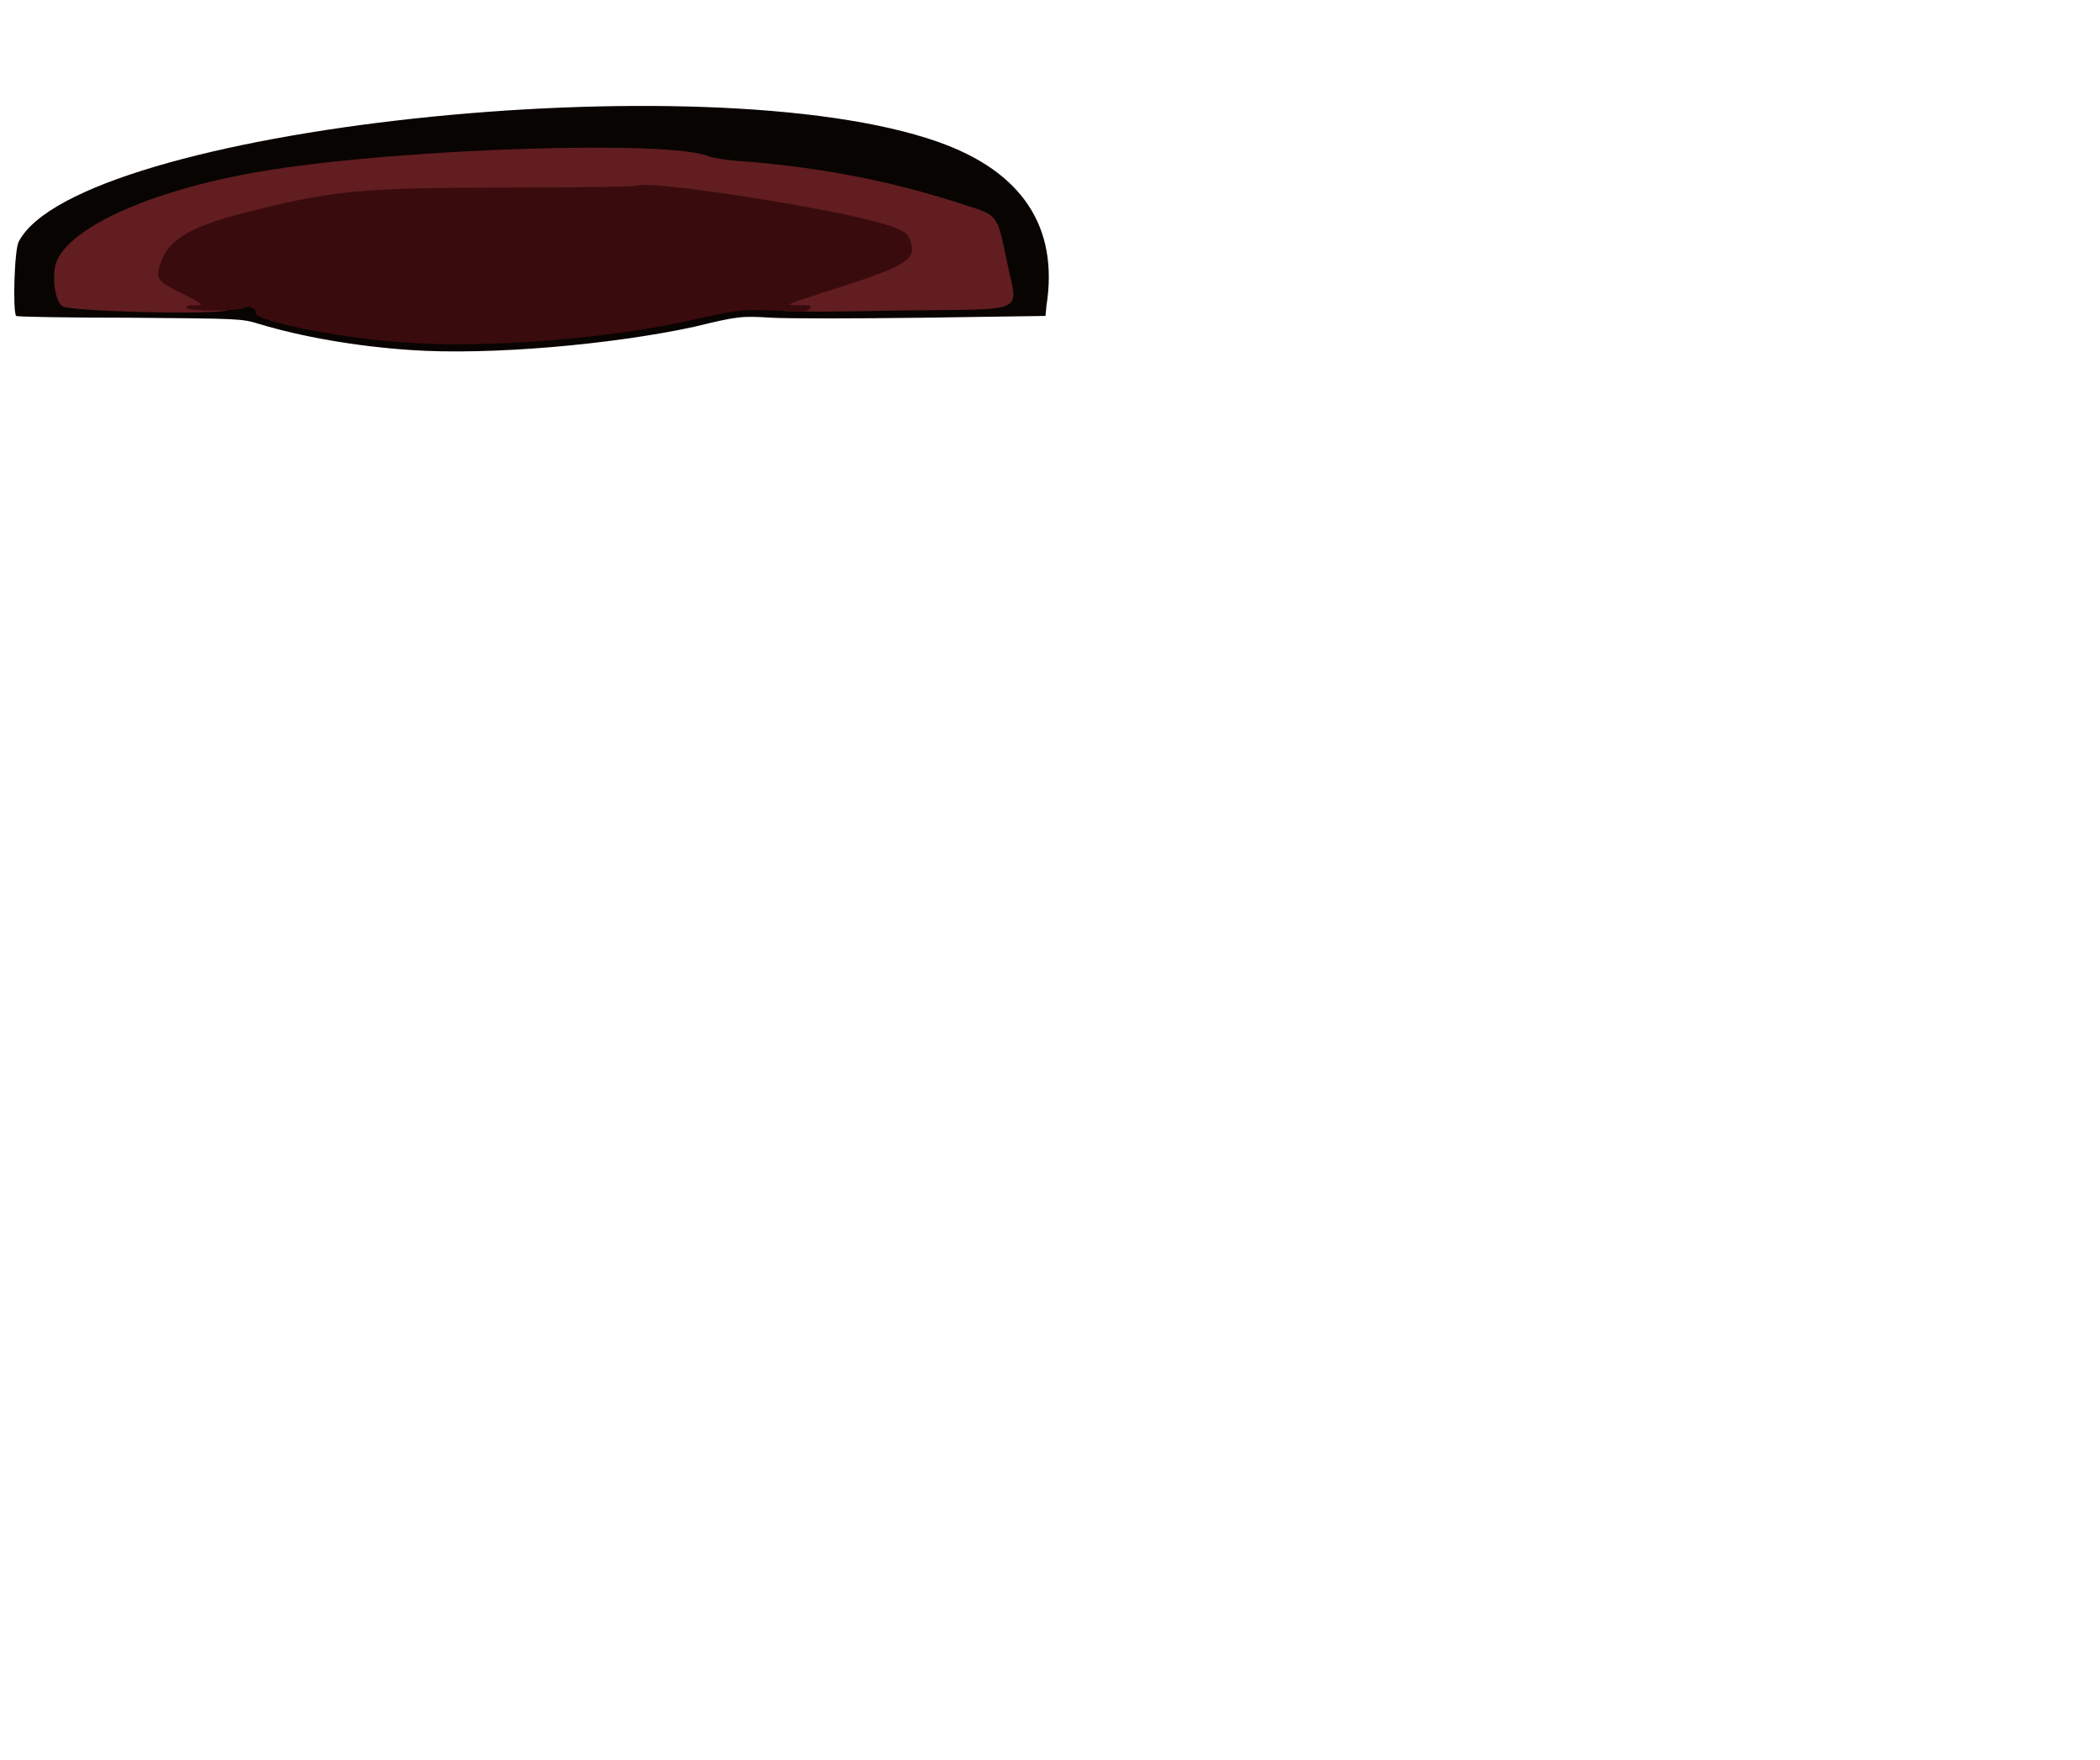
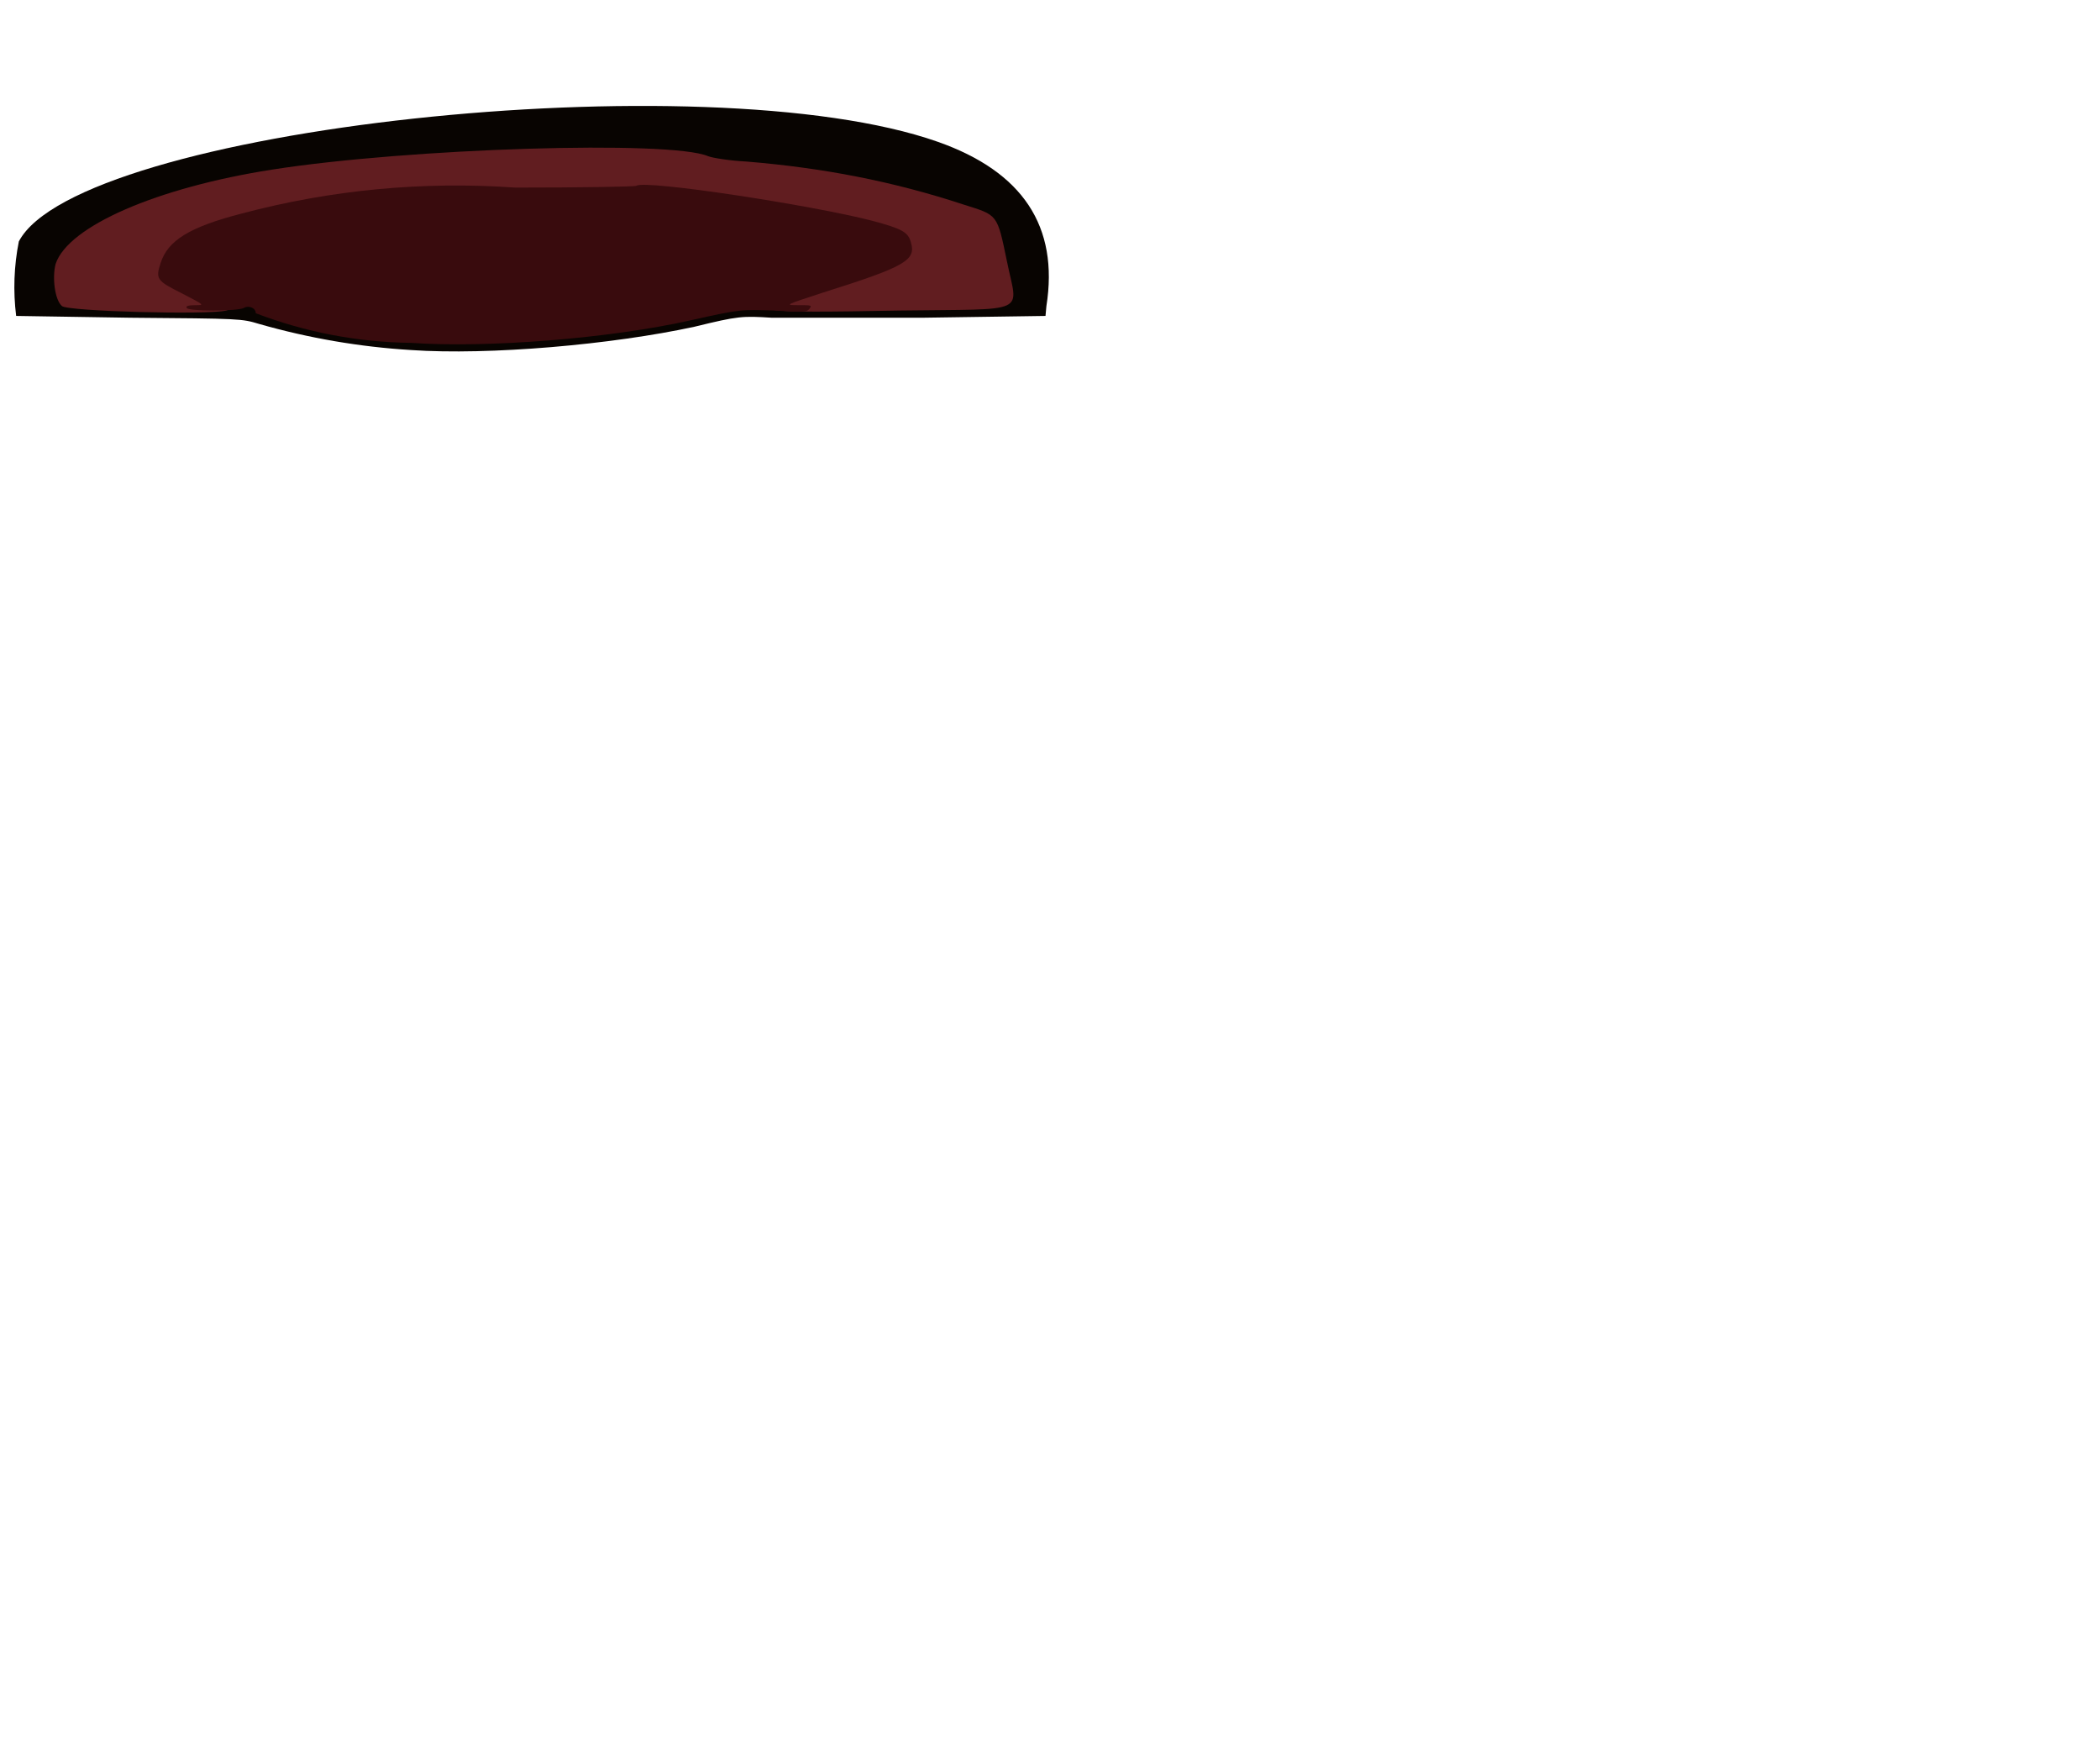
- <svg xmlns="http://www.w3.org/2000/svg" viewBox="0 0 234 196" width="234" height="196">
-   <path class="c-outline" fill="#080401" d="M45.8 39C39.7 38.6 33.5 37.5 28.9 36.1C26.9 35.5 26.9 35.5 14.5 35.4C7.6 35.4 1.9 35.3 1.8 35.2C1.4 34.7 1.6 27.7 2.1 26.9C8.7 14.3 78.7 6.7 104.5 15.8C113.9 19.1 118 25.3 116.6 34.1L116.5 35.2L102.8 35.4C95.3 35.5 87.7 35.5 86 35.4C82.7 35.2 82.3 35.2 77.4 36.4C68.2 38.4 54.5 39.6 45.8 39Z" />
-   <path class="c-boot" fill="#611d20" d="M6.9 34.1C6.1 33.4 5.8 30.9 6.2 29.4C7.6 25.2 17.5 20.9 30.3 18.9C45.6 16.5 74.7 15.6 78.9 17.4C79.4 17.6 81.3 17.9 83.2 18C91.7 18.7 99.5 20.2 107.4 22.8C111.2 24 111.1 23.8 112.2 29.1C113.4 35.1 114.9 34.4 100.2 34.6C83.8 34.9 83.5 34.8 85 32.3C85.6 31.3 85.3 31.5 91.9 29.3L97.1 27.7L94.2 27C88.3 25.5 75.4 23.7 72 23.8C71 23.8 65.9 23.8 60.7 23.8C40.5 23.7 27.6 25.3 22.5 28.7L20.9 29.7L22.8 30.6C25.4 31.8 26.8 34.2 25.2 34.6C23.2 35.1 7.6 34.7 6.9 34.1Z" />
-   <path class="c-boot-inside" fill="#390b0d" d="M45.8 38.2C38.4 37.8 28.5 35.8 28.5 34.9C28.5 34.3 27.7 34 27.2 34.3C26.5 34.7 20.9 34.7 20.8 34.3C20.7 34.1 21 34 21.8 34C22.8 34 22.8 34 20.3 32.7C17.5 31.3 17.3 31.1 17.9 29.3C18.7 26.8 21.1 25.3 26.9 23.8C37.1 21.2 39.8 20.9 57.4 20.9C64.7 20.9 70.8 20.8 70.9 20.7C71.9 20 90.7 22.9 97.2 24.6C100.6 25.5 101.2 25.9 101.5 27C102.1 29 100.9 29.7 91.7 32.6C87.4 34 87.4 34 89 34C90.4 34 90.5 34 90.2 34.4C89.9 34.8 89.4 34.8 86.3 34.6C82.5 34.5 82.7 34.4 76.9 35.7C68 37.7 54.3 38.8 45.8 38.2Z" />
+ <svg xmlns="http://www.w3.org/2000/svg" width="234" height="196" viewBox="0 0 234 196">
+   <path fill="#080401" d="M45.8 39a79 79 0 0 1-16.9-2.9c-2-.6-2-.6-14.4-.7l-12.7-.2a26 26 0 0 1 .3-8.3C8.7 14.3 78.7 6.7 104.5 15.8q14.2 5 12.1 18.3l-.1 1.1-13.7.2H86c-3.3-.2-3.7-.2-8.6 1-9.2 2-22.9 3.2-31.6 2.6" class="c-outline" />
+   <path fill="#611d20" d="M6.9 34.1c-.8-.7-1.1-3.2-.7-4.7 1.4-4.2 11.3-8.5 24.1-10.5 15.3-2.4 44.4-3.3 48.6-1.5.5.2 2.4.5 4.3.6 8.5.7 16.3 2.2 24.2 4.8 3.8 1.2 3.7 1 4.8 6.3 1.2 6 2.7 5.3-12 5.5-16.4.3-16.7.2-15.2-2.3.6-1 .3-.8 6.9-3l5.2-1.6-2.9-.7c-5.9-1.5-18.8-3.3-22.2-3.2H60.7q-30.4-.2-38.2 4.9l-1.6 1 1.9.9c2.6 1.2 4 3.6 2.4 4-2 .5-17.6.1-18.3-.5" class="c-boot" />
+   <path fill="#390b0d" d="M45.8 38.2a50 50 0 0 1-17.3-3.3c0-.6-.8-.9-1.3-.6-.7.4-6.3.4-6.4 0q-.2-.3 1-.3c1 0 1 0-1.5-1.3-2.8-1.4-3-1.6-2.4-3.4.8-2.5 3.2-4 9-5.5a93 93 0 0 1 30.5-2.9c7.3 0 13.4-.1 13.5-.2 1-.7 19.8 2.2 26.3 3.9 3.4.9 4 1.3 4.3 2.4.6 2-.6 2.7-9.8 5.6C87.4 34 87.4 34 89 34c1.4 0 1.5 0 1.2.4s-.8.4-3.9.2c-3.8-.1-3.6-.2-9.4 1.1-8.9 2-22.6 3.1-31.1 2.5" class="c-boot-inside" />
</svg>
